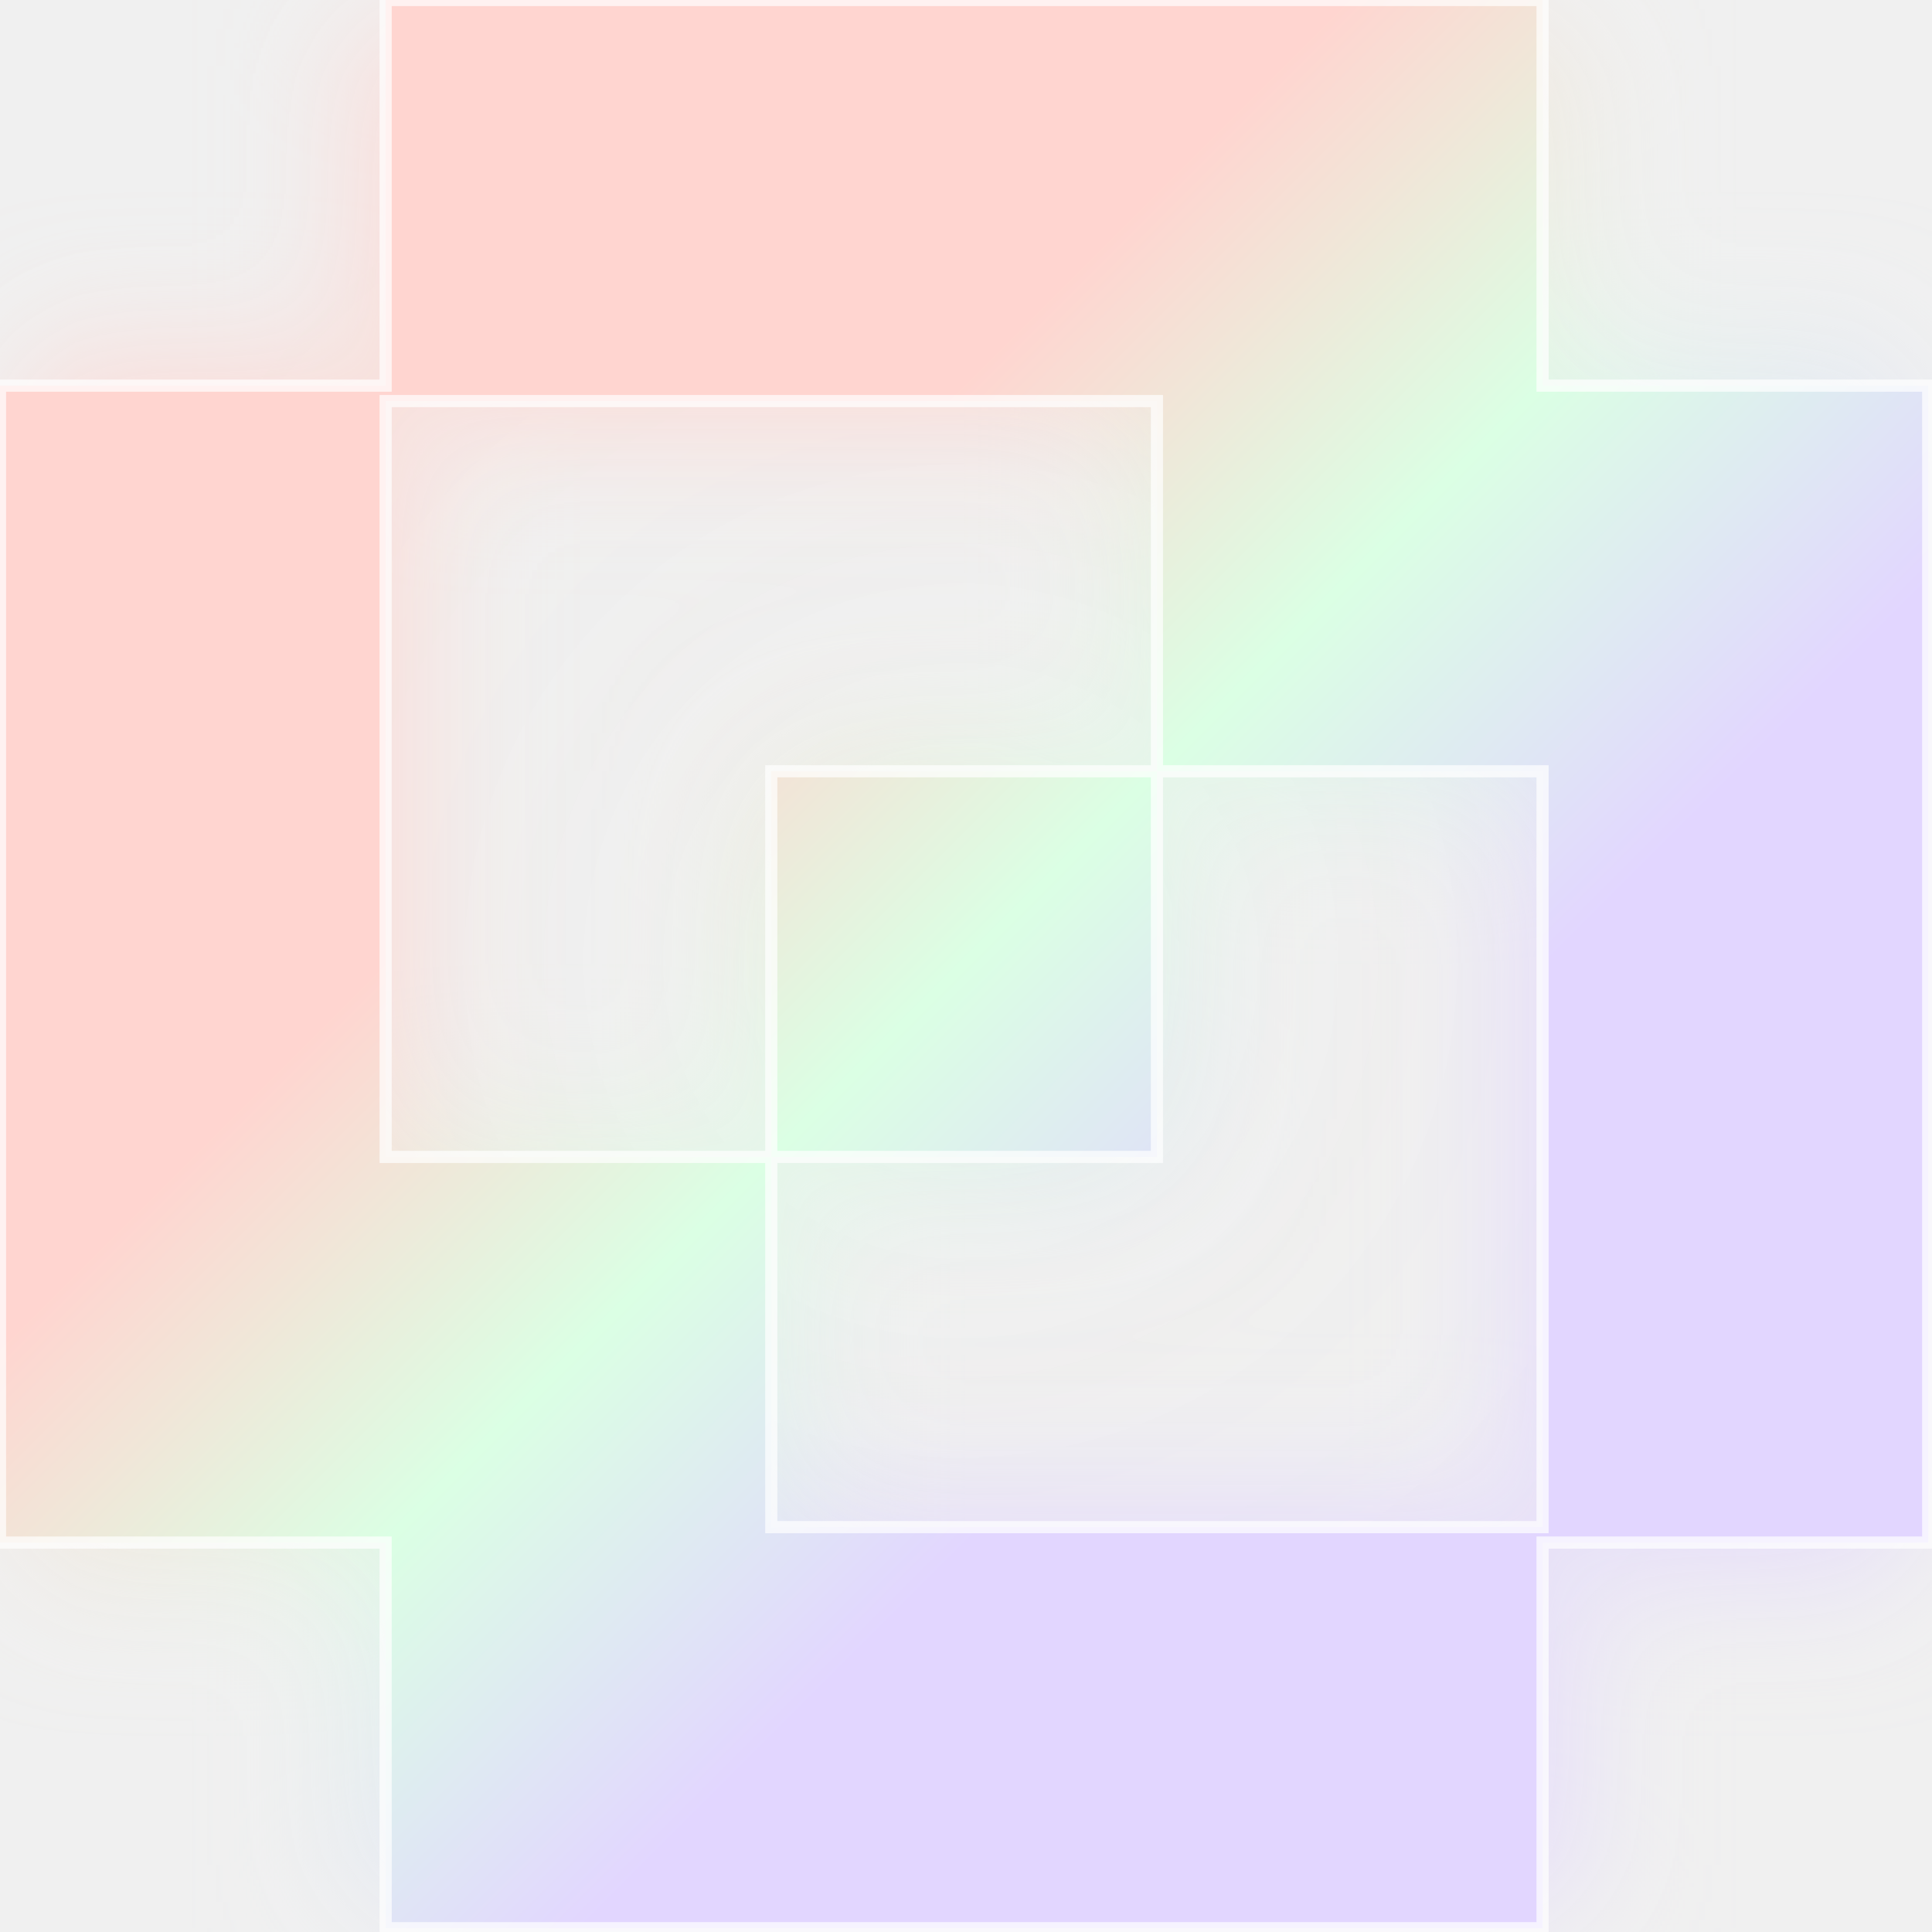
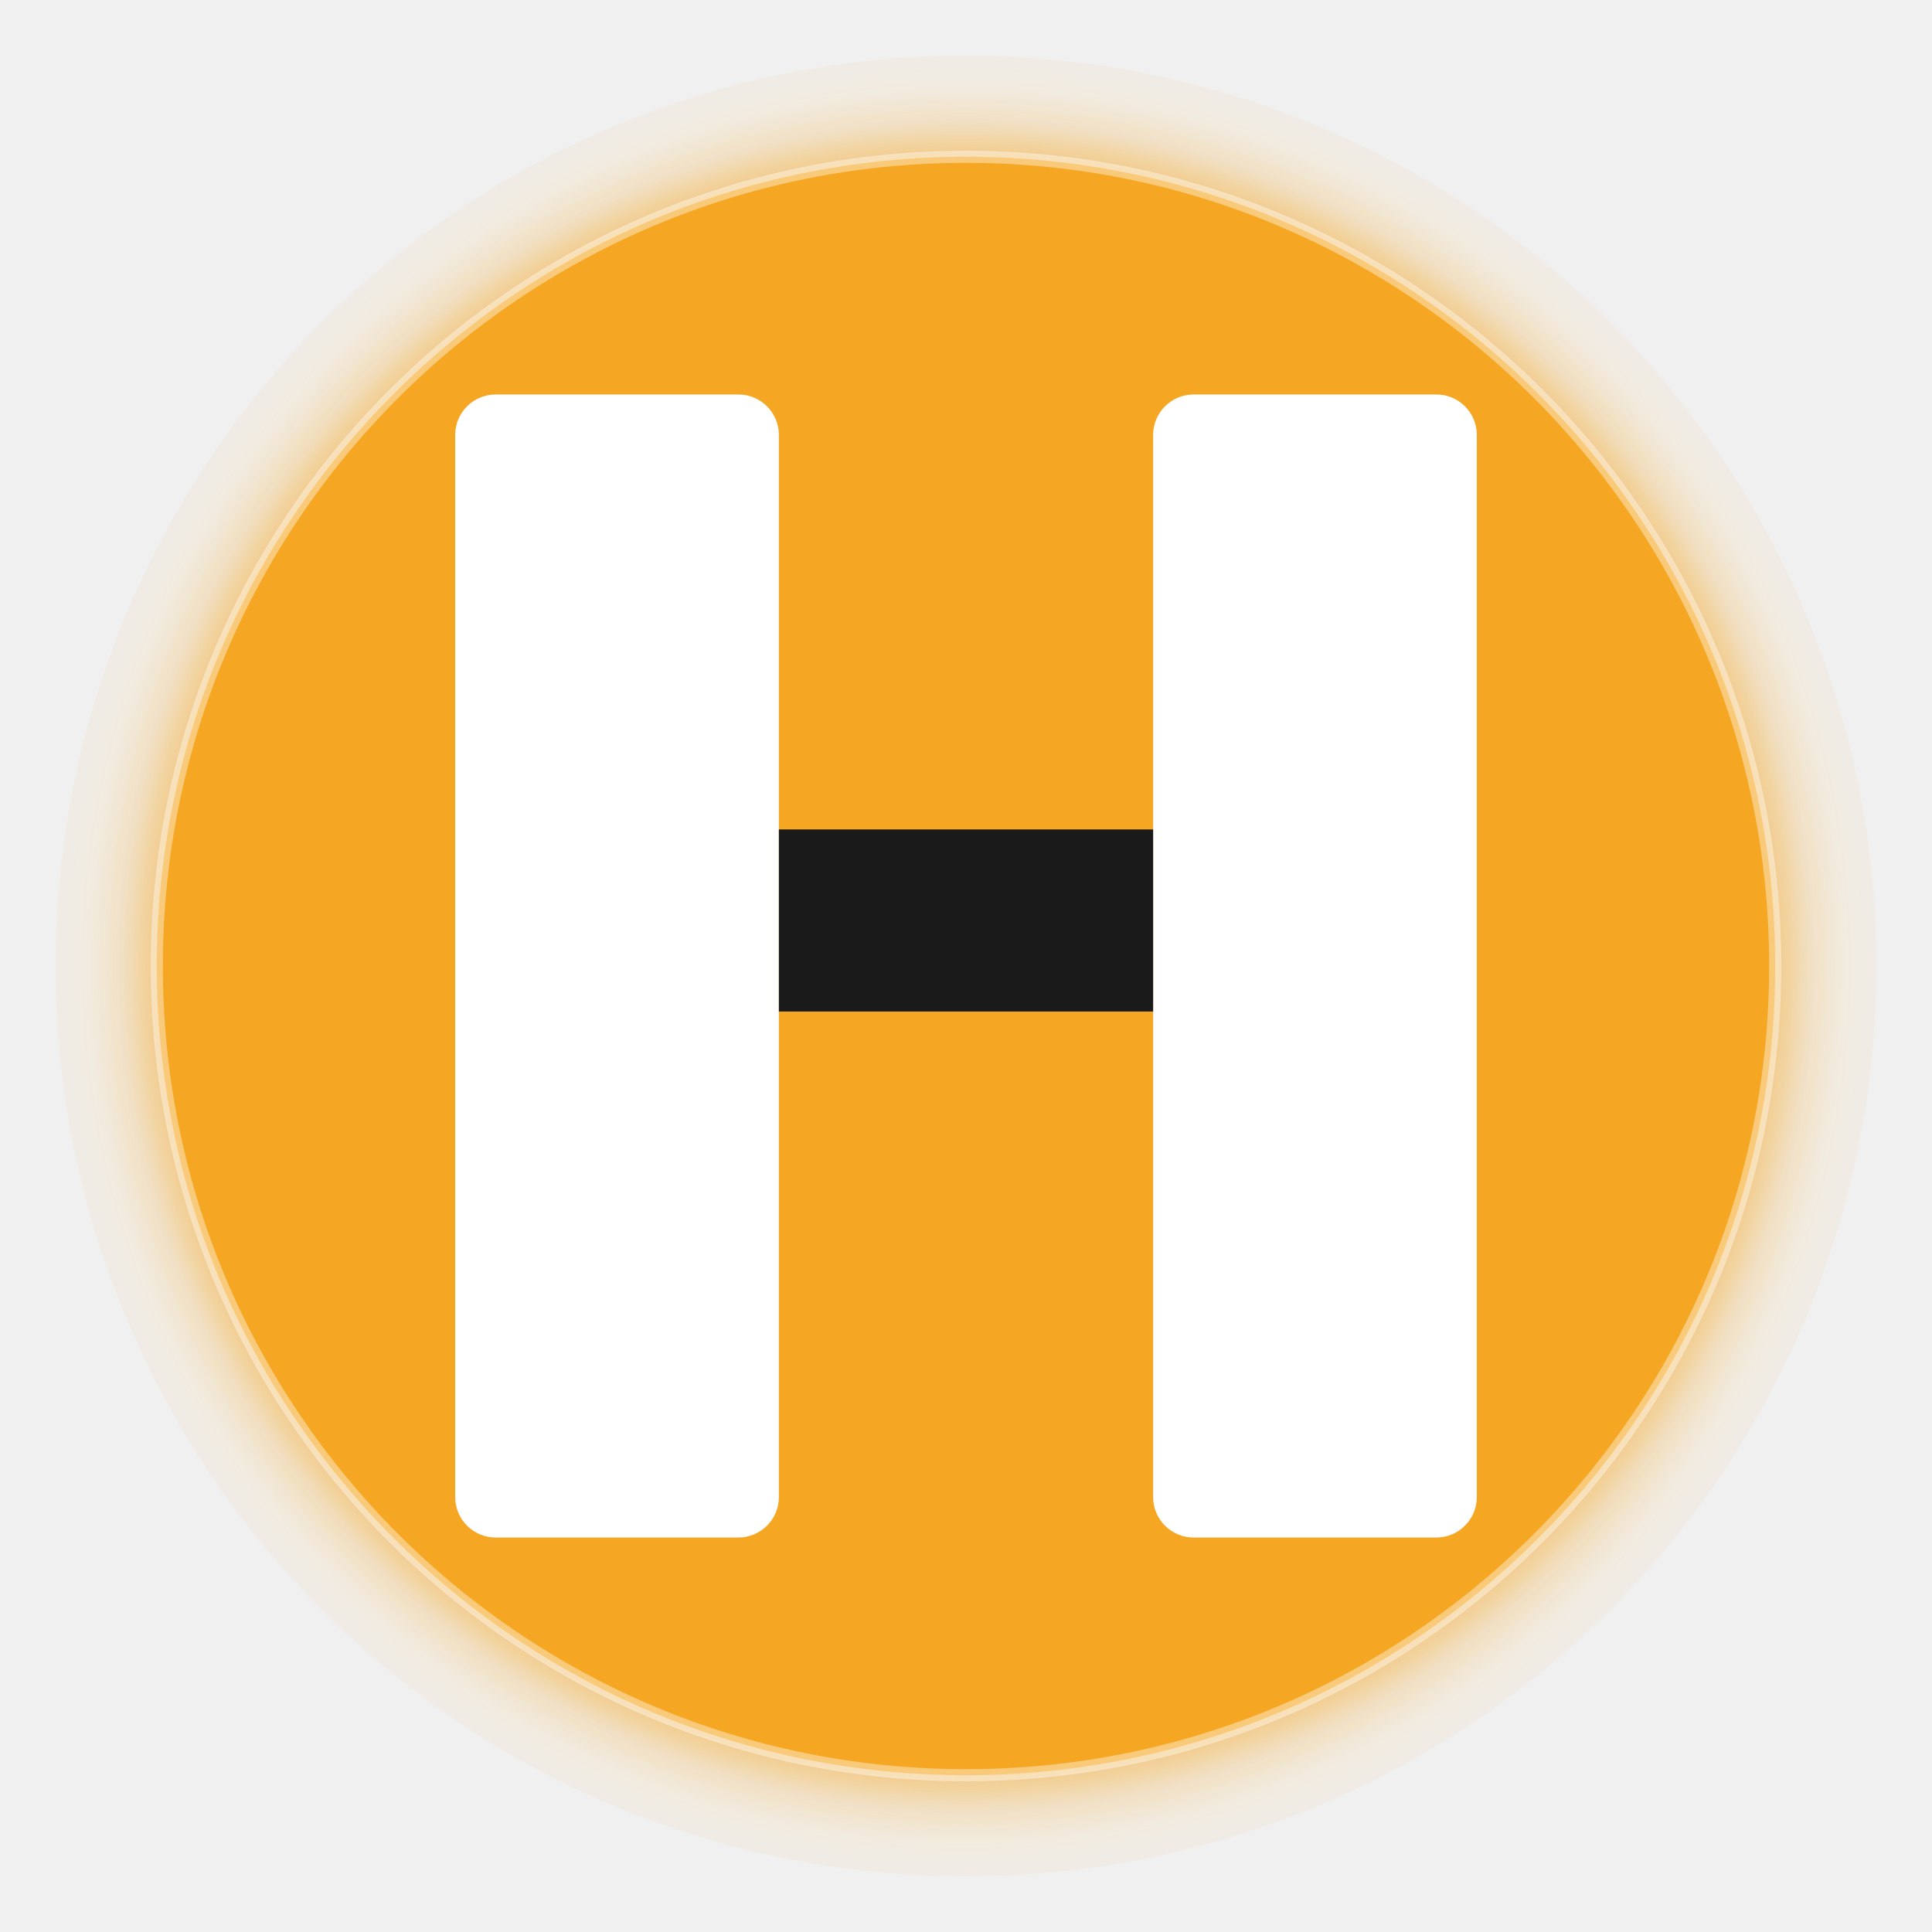
<svg xmlns="http://www.w3.org/2000/svg" width="191" height="191" viewBox="0 0 191 191" fill="none">
  <defs>
-     <linearGradient id="pastelGradient" x1="35%" y1="35%" x2="65%" y2="65%">
-       <stop offset="0%" stop-color="#ffd5d0" stop-opacity="1" />
-       <stop offset="50%" stop-color="#dbffe4" stop-opacity="1" />
-       <stop offset="100%" stop-color="#e2d6ff" stop-opacity="1" />
-       <animate attributeName="x1" values="35%;40%;35%" dur="18s" repeatCount="indefinite" />
-       <animate attributeName="x2" values="65%;60%;65%" dur="18s" repeatCount="indefinite" />
-       <animate attributeName="y1" values="35%;40%;35%" dur="20s" repeatCount="indefinite" />
-       <animate attributeName="y2" values="65%;60%;65%" dur="20s" repeatCount="indefinite" />
-     </linearGradient>
+     <radialGradient id="haloGradient" cx="50%" cy="50%" r="70%" fx="50%" fy="50%">
+       <stop offset="0%" stop-color="#f5a623" stop-opacity="0" />
+       <stop offset="80%" stop-color="#f5a623" stop-opacity="0.1" />
+       <stop offset="100%" stop-color="#f5a623" stop-opacity="0.3" />
+     </radialGradient>
    <filter id="softGlow" x="-30%" y="-30%" width="160%" height="160%">
-       <feGaussianBlur stdDeviation="8" result="blur" />
+       <feGaussianBlur stdDeviation="4" result="blur" />
      <feComposite in="SourceGraphic" in2="blur" operator="over" />
    </filter>
-     <radialGradient id="haloGradient" cx="50%" cy="50%" r="70%" fx="50%" fy="50%">
-       <stop offset="0%" stop-color="#ffd5d0" stop-opacity="0" />
-       <stop offset="80%" stop-color="#dbffe4" stop-opacity="0.1" />
-       <stop offset="100%" stop-color="#e2d6ff" stop-opacity="0.3" />
-     </radialGradient>
  </defs>
-   <circle cx="95" cy="95" r="90" fill="url(#haloGradient)" opacity="0.6">
+   <circle cx="95.5" cy="95.5" r="90" fill="url(#haloGradient)" opacity="0.6">
    <animate attributeName="opacity" values="0.5;0.7;0.5" dur="6s" repeatCount="indefinite" />
  </circle>
-   <path d="M38.125 190.625V152.5H0V38.125H38.125V0H152.5V38.125H190.625V152.5H152.5V190.625H38.125ZM38.125 114.375H76.25V150.975H152.5V76.25H114.375V114.375H76.25V76.25H114.375V39.65H38.125V114.375Z" fill="url(#pastelGradient)" filter="url(#softGlow)" />
-   <path d="M38.125 190.625V152.5H0V38.125H38.125V0H152.5V38.125H190.625V152.5H152.5V190.625H38.125ZM38.125 114.375H76.25V150.975H152.5V76.25H114.375V114.375H76.25V76.25H114.375V39.65H38.125V114.375Z" stroke="white" stroke-width="1.2" fill="none" opacity="0.7">
-     <animate attributeName="stroke-opacity" values="0.6;0.8;0.6" dur="5s" repeatCount="indefinite" />
-     <animate attributeName="stroke-width" values="1.0;1.4;1.0" dur="6s" repeatCount="indefinite" />
-   </path>
+   <circle cx="95.5" cy="95.5" r="80" fill="#f5a623" filter="url(#softGlow)" />
+   <rect x="45" y="39" width="32" height="113" rx="4" ry="4" fill="#fff" />
+   <rect x="114" y="39" width="32" height="113" rx="4" ry="4" fill="#fff" />
+   <rect x="77" y="82" width="37" height="18" fill="#1a1a1a" />
+   <circle cx="95.5" cy="95.5" r="80" stroke="white" stroke-width="1.2" fill="none" opacity="0.4">
+     <animate attributeName="stroke-opacity" values="0.3;0.5;0.3" dur="5s" repeatCount="indefinite" />
+   </circle>
</svg>
